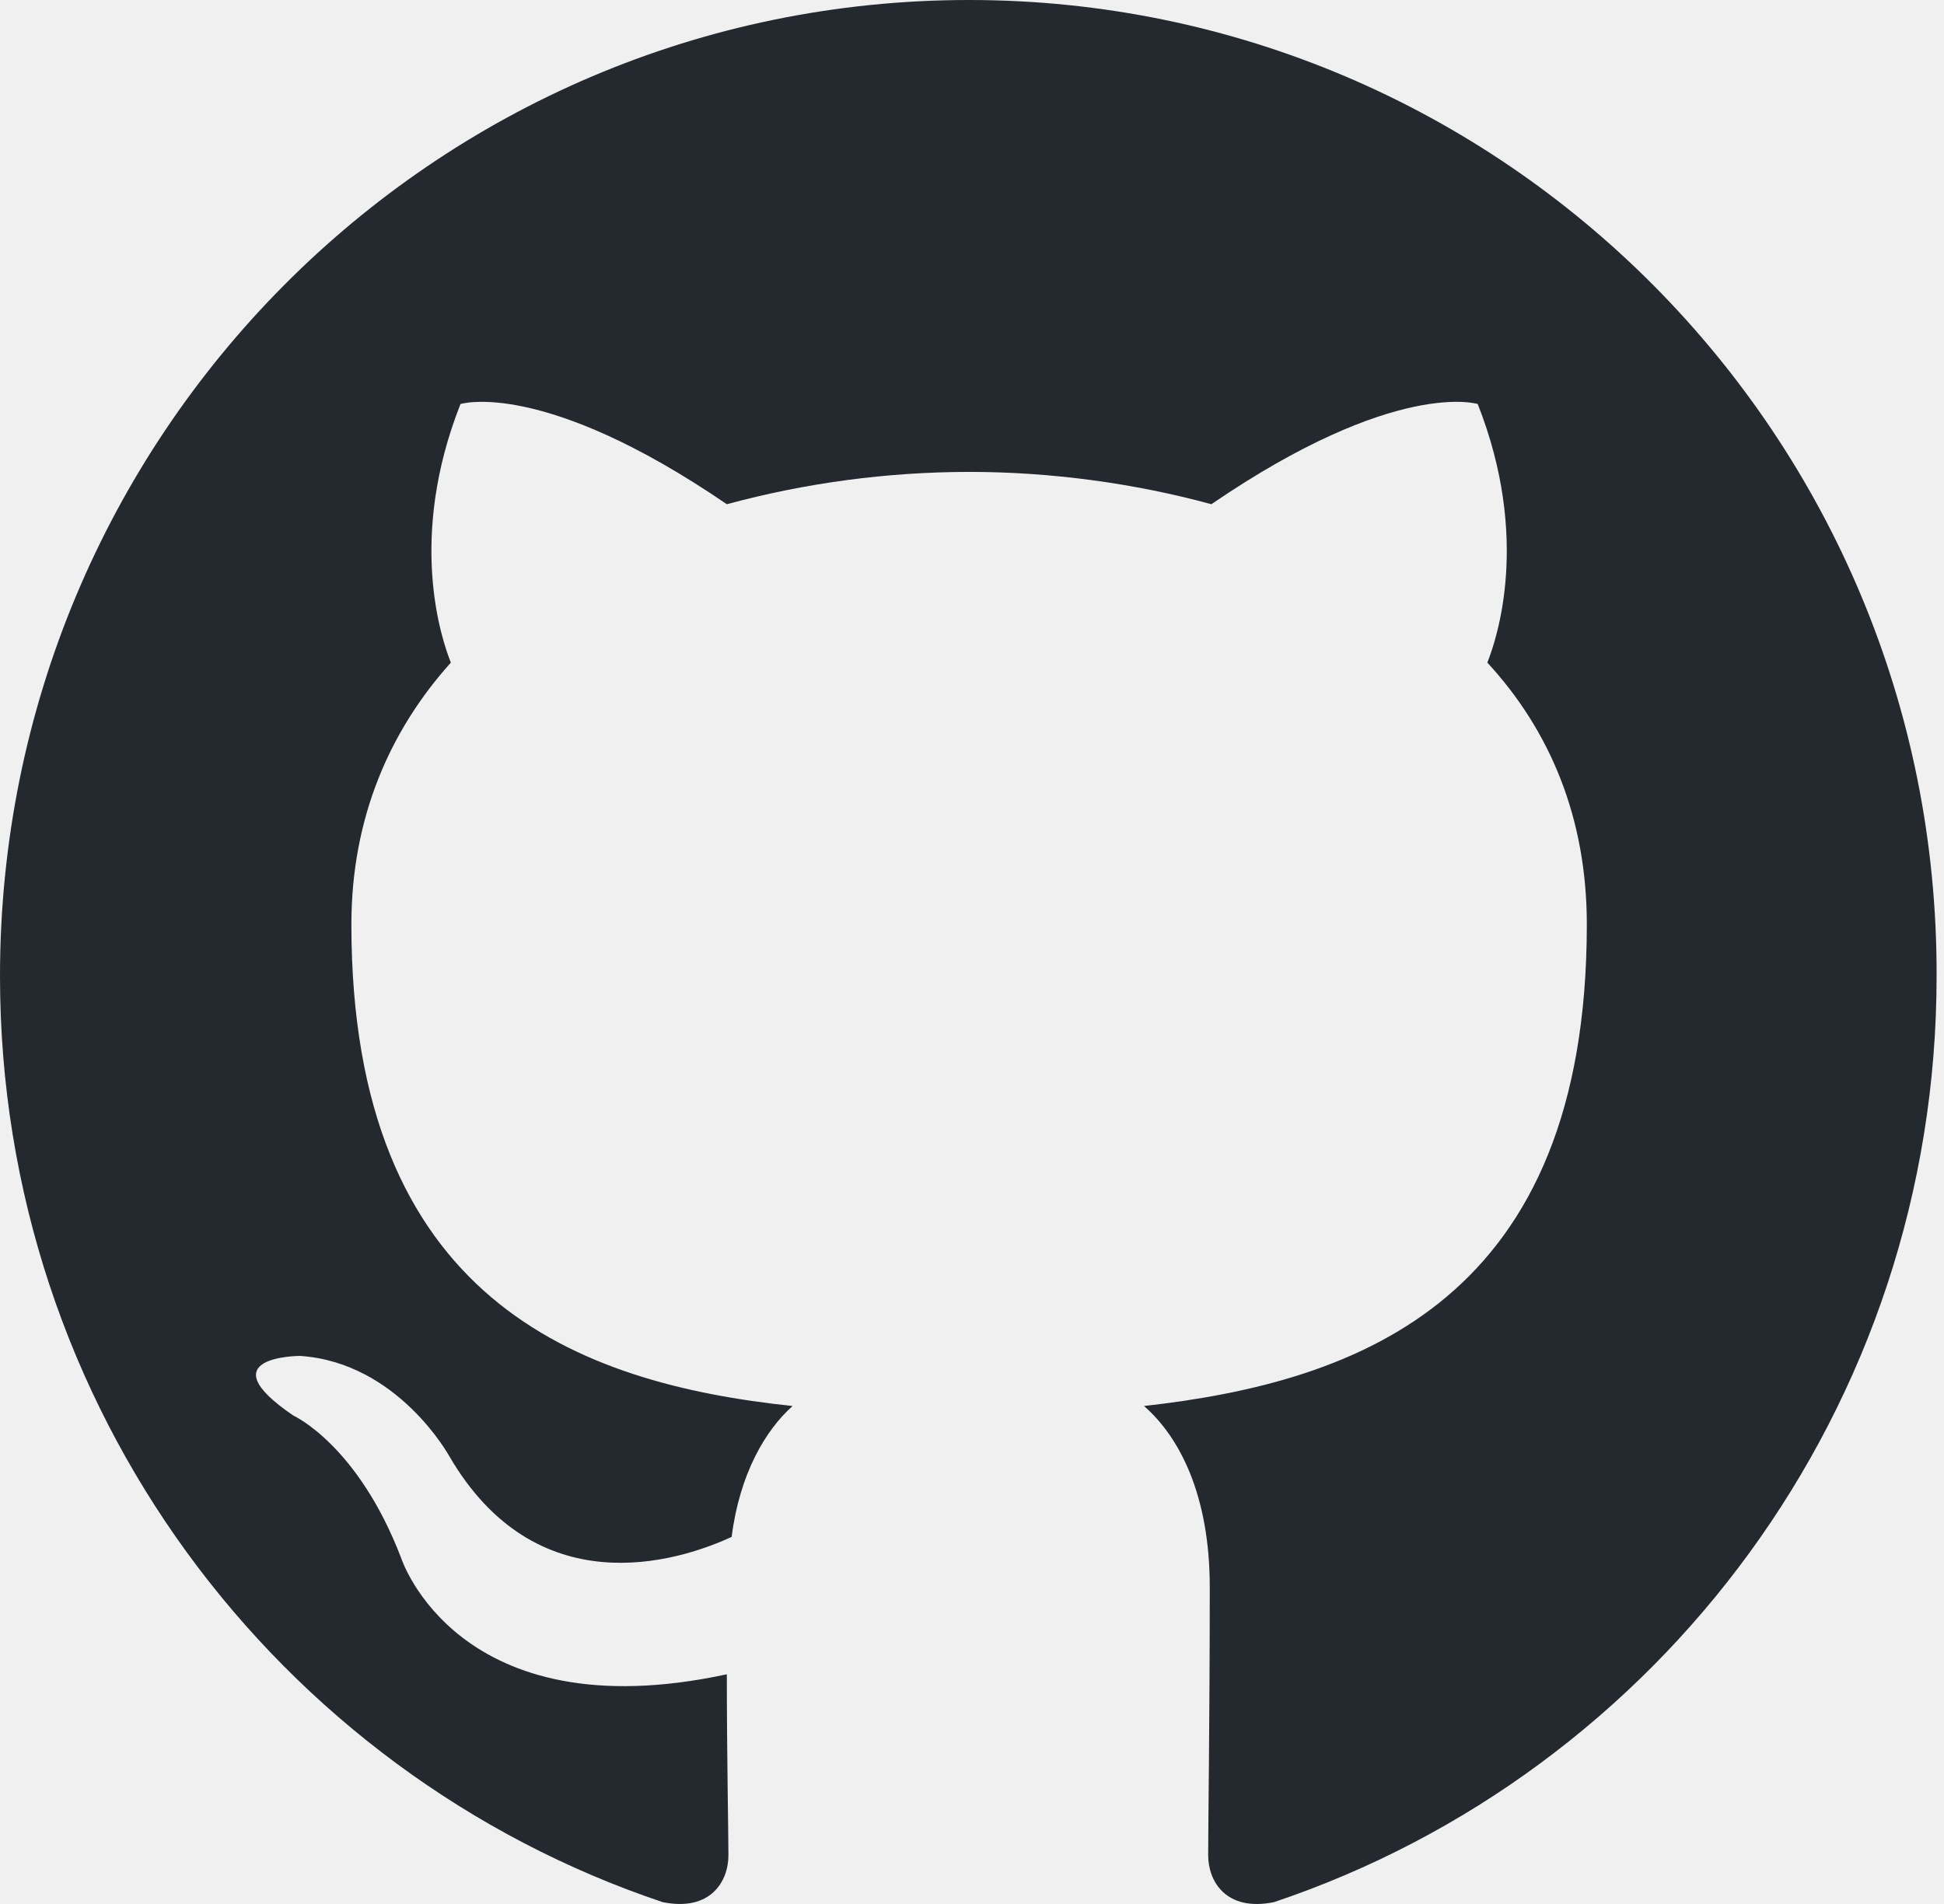
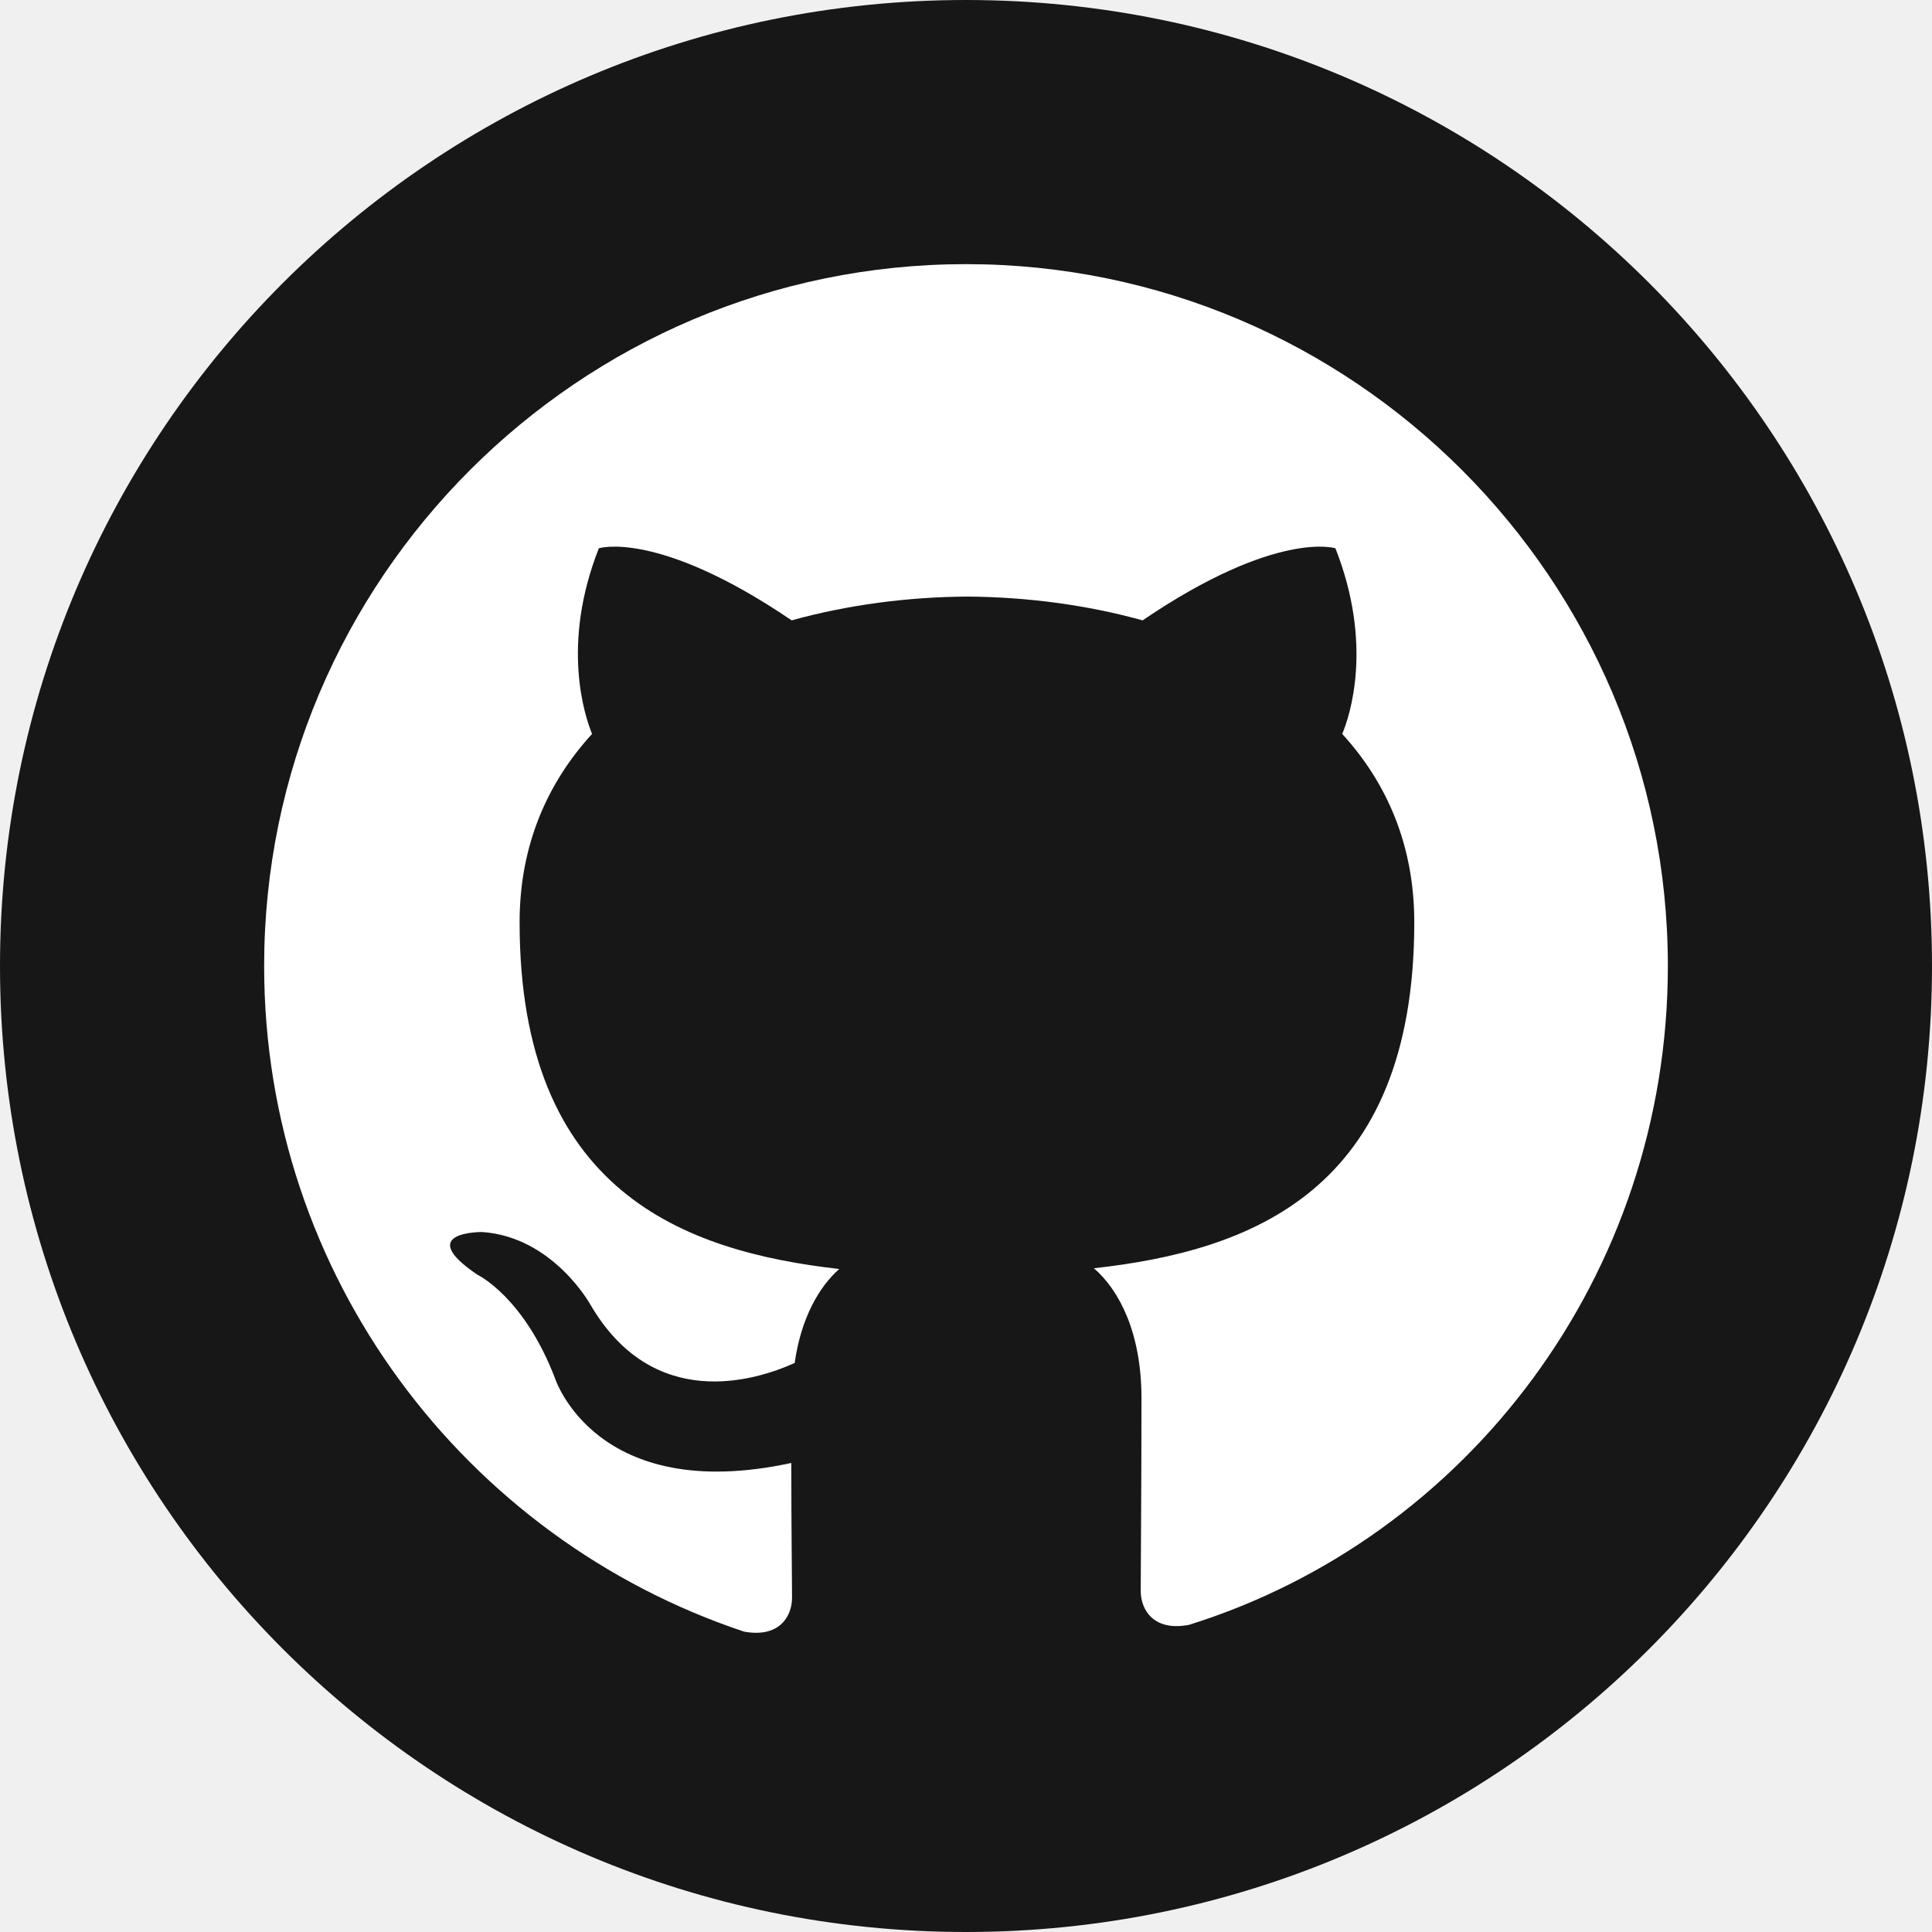
- <svg xmlns="http://www.w3.org/2000/svg" width="98" height="96">
-   <path fill-rule="evenodd" clip-rule="evenodd" d="M48.854 0C21.839 0 0 22 0 49.217c0 21.756 13.993 40.172 33.405 46.69 2.427.49 3.316-1.059 3.316-2.362 0-1.141-.08-5.052-.08-9.127-13.59 2.934-16.42-5.867-16.42-5.867-2.184-5.704-5.42-7.17-5.42-7.17-4.448-3.015.324-3.015.324-3.015 4.934.326 7.523 5.052 7.523 5.052 4.367 7.496 11.404 5.378 14.235 4.074.404-3.178 1.699-5.378 3.074-6.6-10.839-1.141-22.243-5.378-22.243-24.283 0-5.378 1.94-9.778 5.014-13.2-.485-1.222-2.184-6.275.486-13.038 0 0 4.125-1.304 13.426 5.052a46.97 46.97 0 0 1 12.214-1.63c4.125 0 8.33.571 12.213 1.63 9.302-6.356 13.427-5.052 13.427-5.052 2.67 6.763.97 11.816.485 13.038 3.155 3.422 5.015 7.822 5.015 13.2 0 18.905-11.404 23.06-22.324 24.283 1.78 1.548 3.316 4.481 3.316 9.126 0 6.6-.08 11.897-.08 13.526 0 1.304.89 2.853 3.316 2.364 19.412-6.52 33.405-24.935 33.405-46.691C97.707 22 75.788 0 48.854 0z" fill="#24292f" />
+ <svg xmlns="http://www.w3.org/2000/svg" viewBox="0 0 512 512">
+   <circle cx="256" cy="256" r="256" fill="#181717" />
+   <path d="M256 70c-102.5 0-186 83.5-186 186 0 82.1 53.3 151.8 127.2 176.4 9.3 1.7 12.7-4 12.7-9 0-4.4-.2-19.3-.2-35.7-51.8 11.2-62.6-22.4-62.6-22.4-8.3-21.7-20.6-27.5-20.6-27.5-17-11.5 1.3-11.3 1.3-11.3 18.8 1.3 28.7 19.3 28.7 19.3 16.6 28.4 43.5 20.2 54.1 15.4 1.7-12 6.5-20.2 11.8-24.9-41.3-4.7-84.7-20.6-84.7-91.9 0-20.3 7.3-36.9 19.2-49.9-1.9-4.7-8.3-23.6 1.8-49.2 0 0 15.6-5 51.1 19.1 14.8-4.1 30.7-6.2 46.5-6.3 15.8.1 31.7 2.2 46.5 6.3 35.5-24.1 51.1-19.1 51.1-19.1 10.1 25.6 3.8 44.5 1.8 49.2 11.9 13 19.1 29.6 19.1 49.9 0 71.4-43.5 87.1-84.9 91.7 6.7 5.8 12.6 17.1 12.6 34.4 0 24.9-.2 45-.2 51.1 0 5 3.4 10.8 12.8 9C388.7 407.6 442 338 442 256c0-102.5-83.5-186-186-186z" fill="white" />
</svg>
